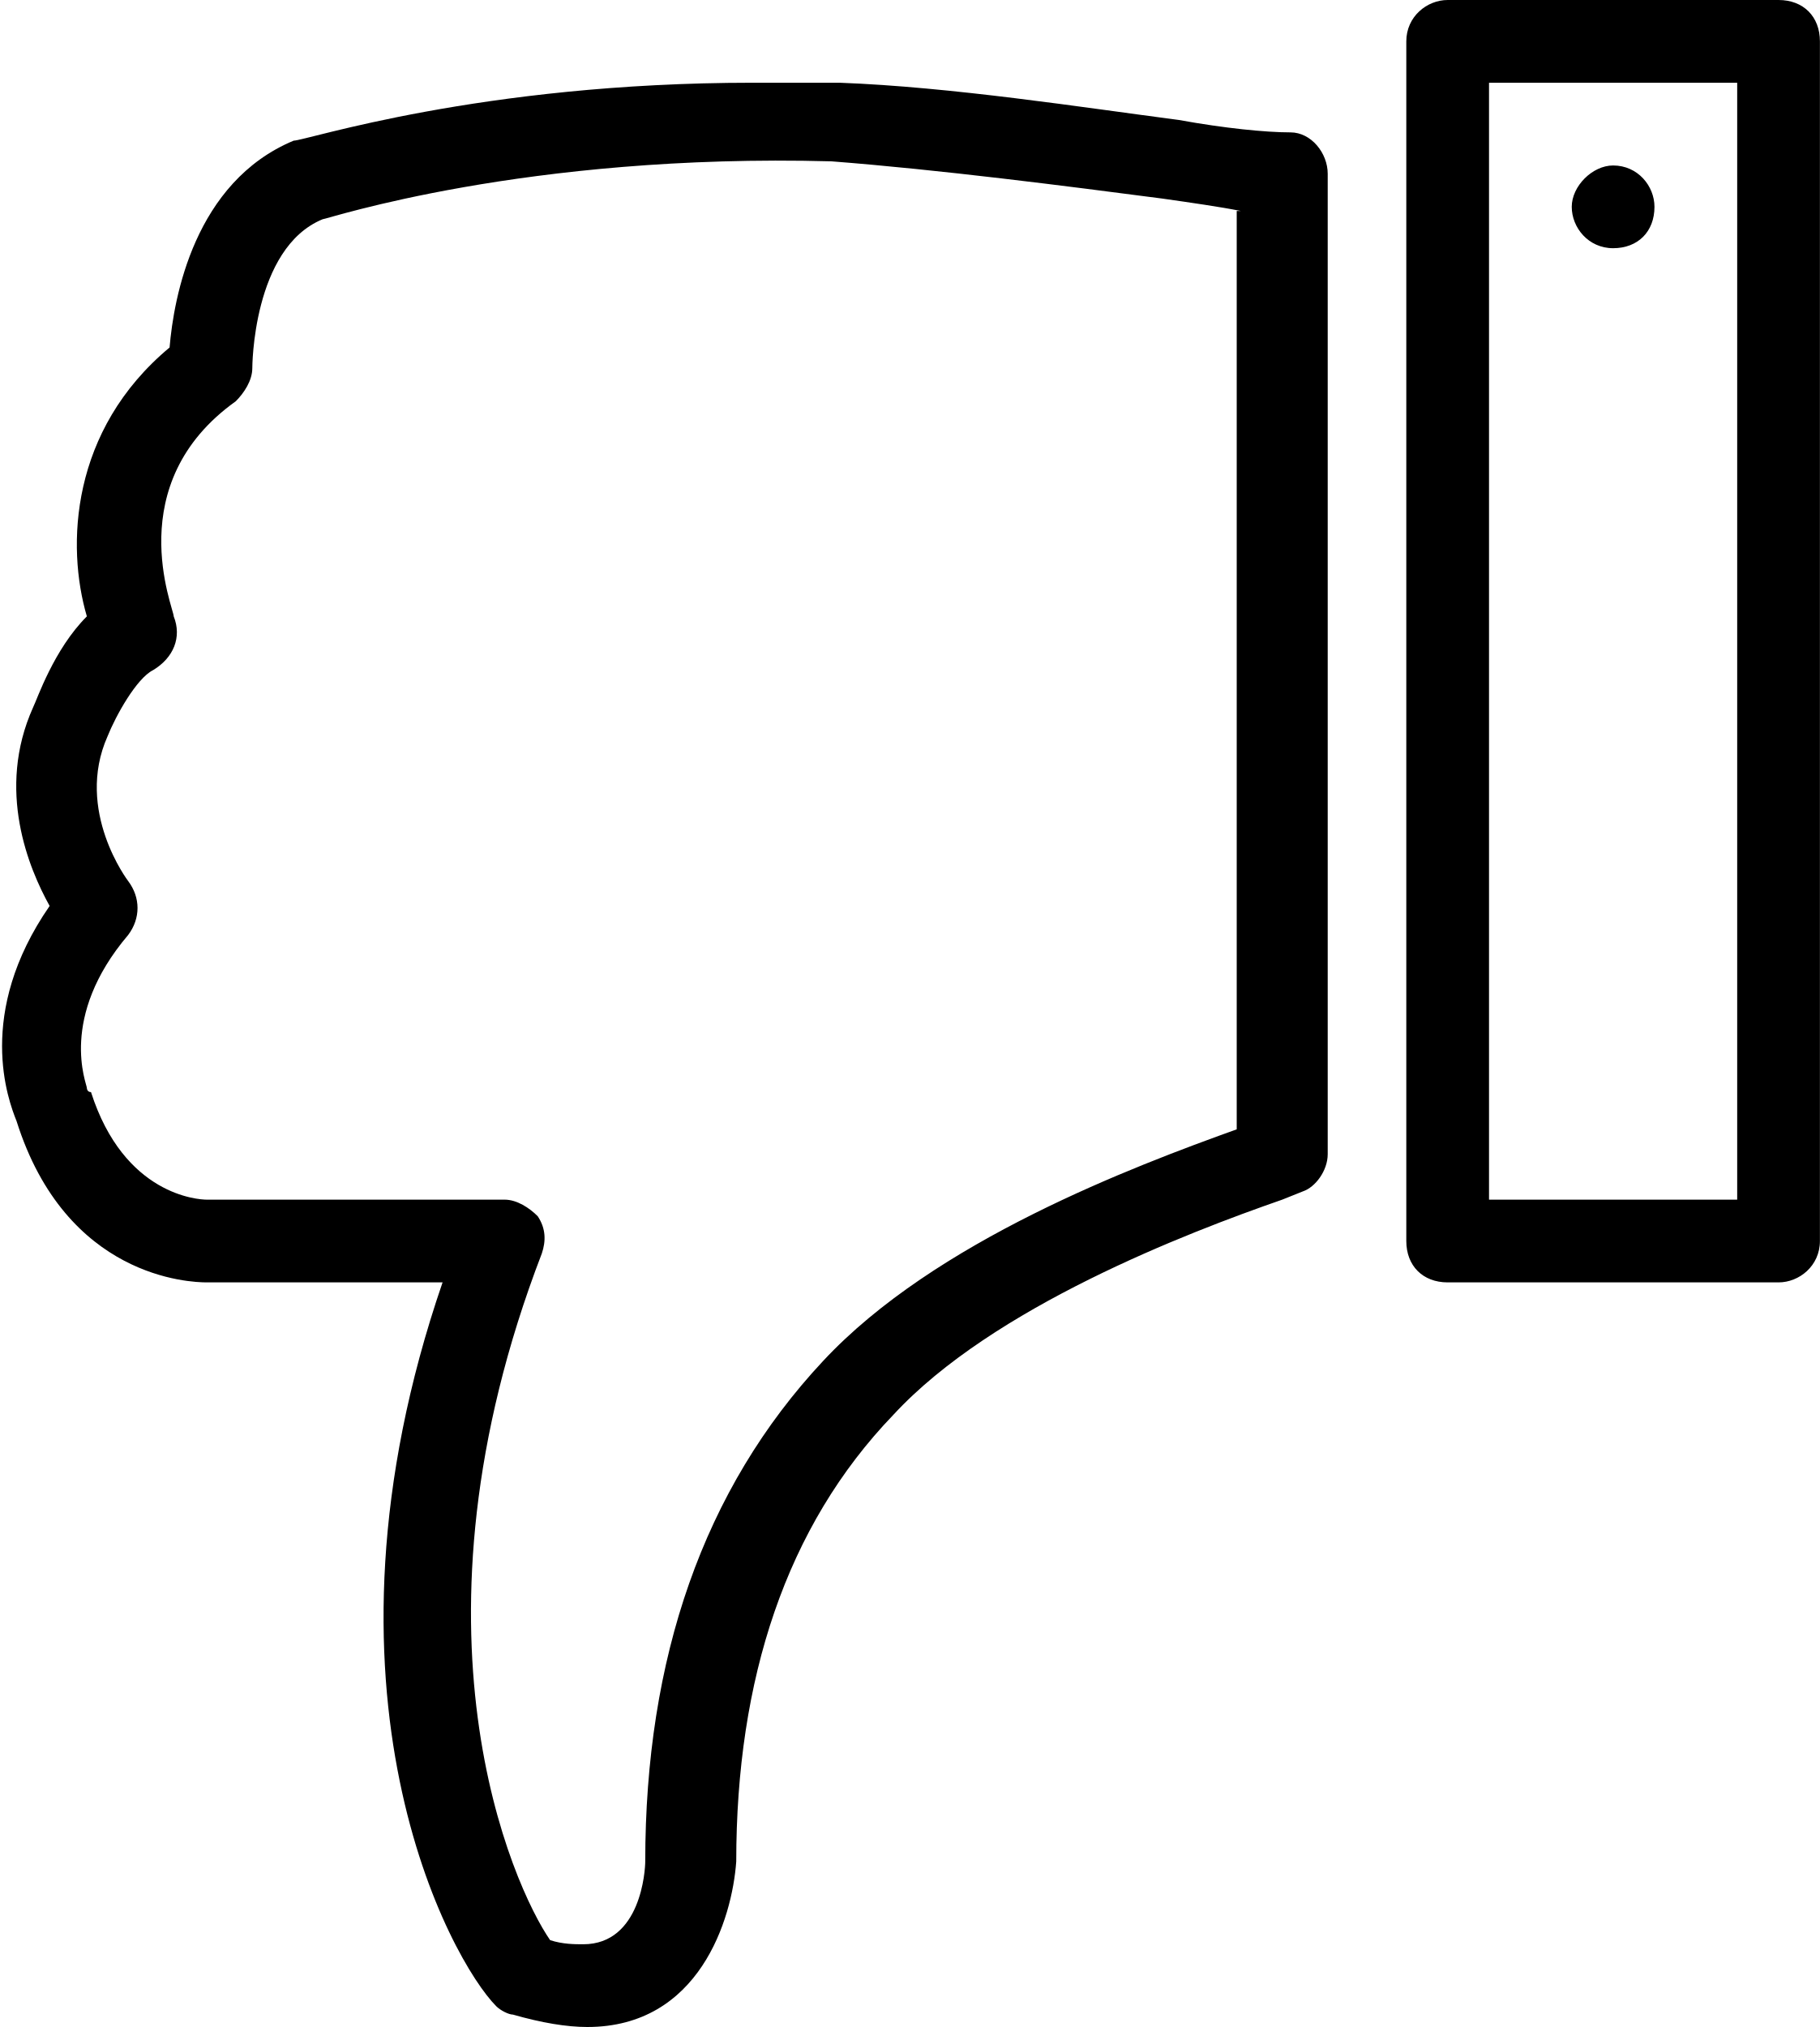
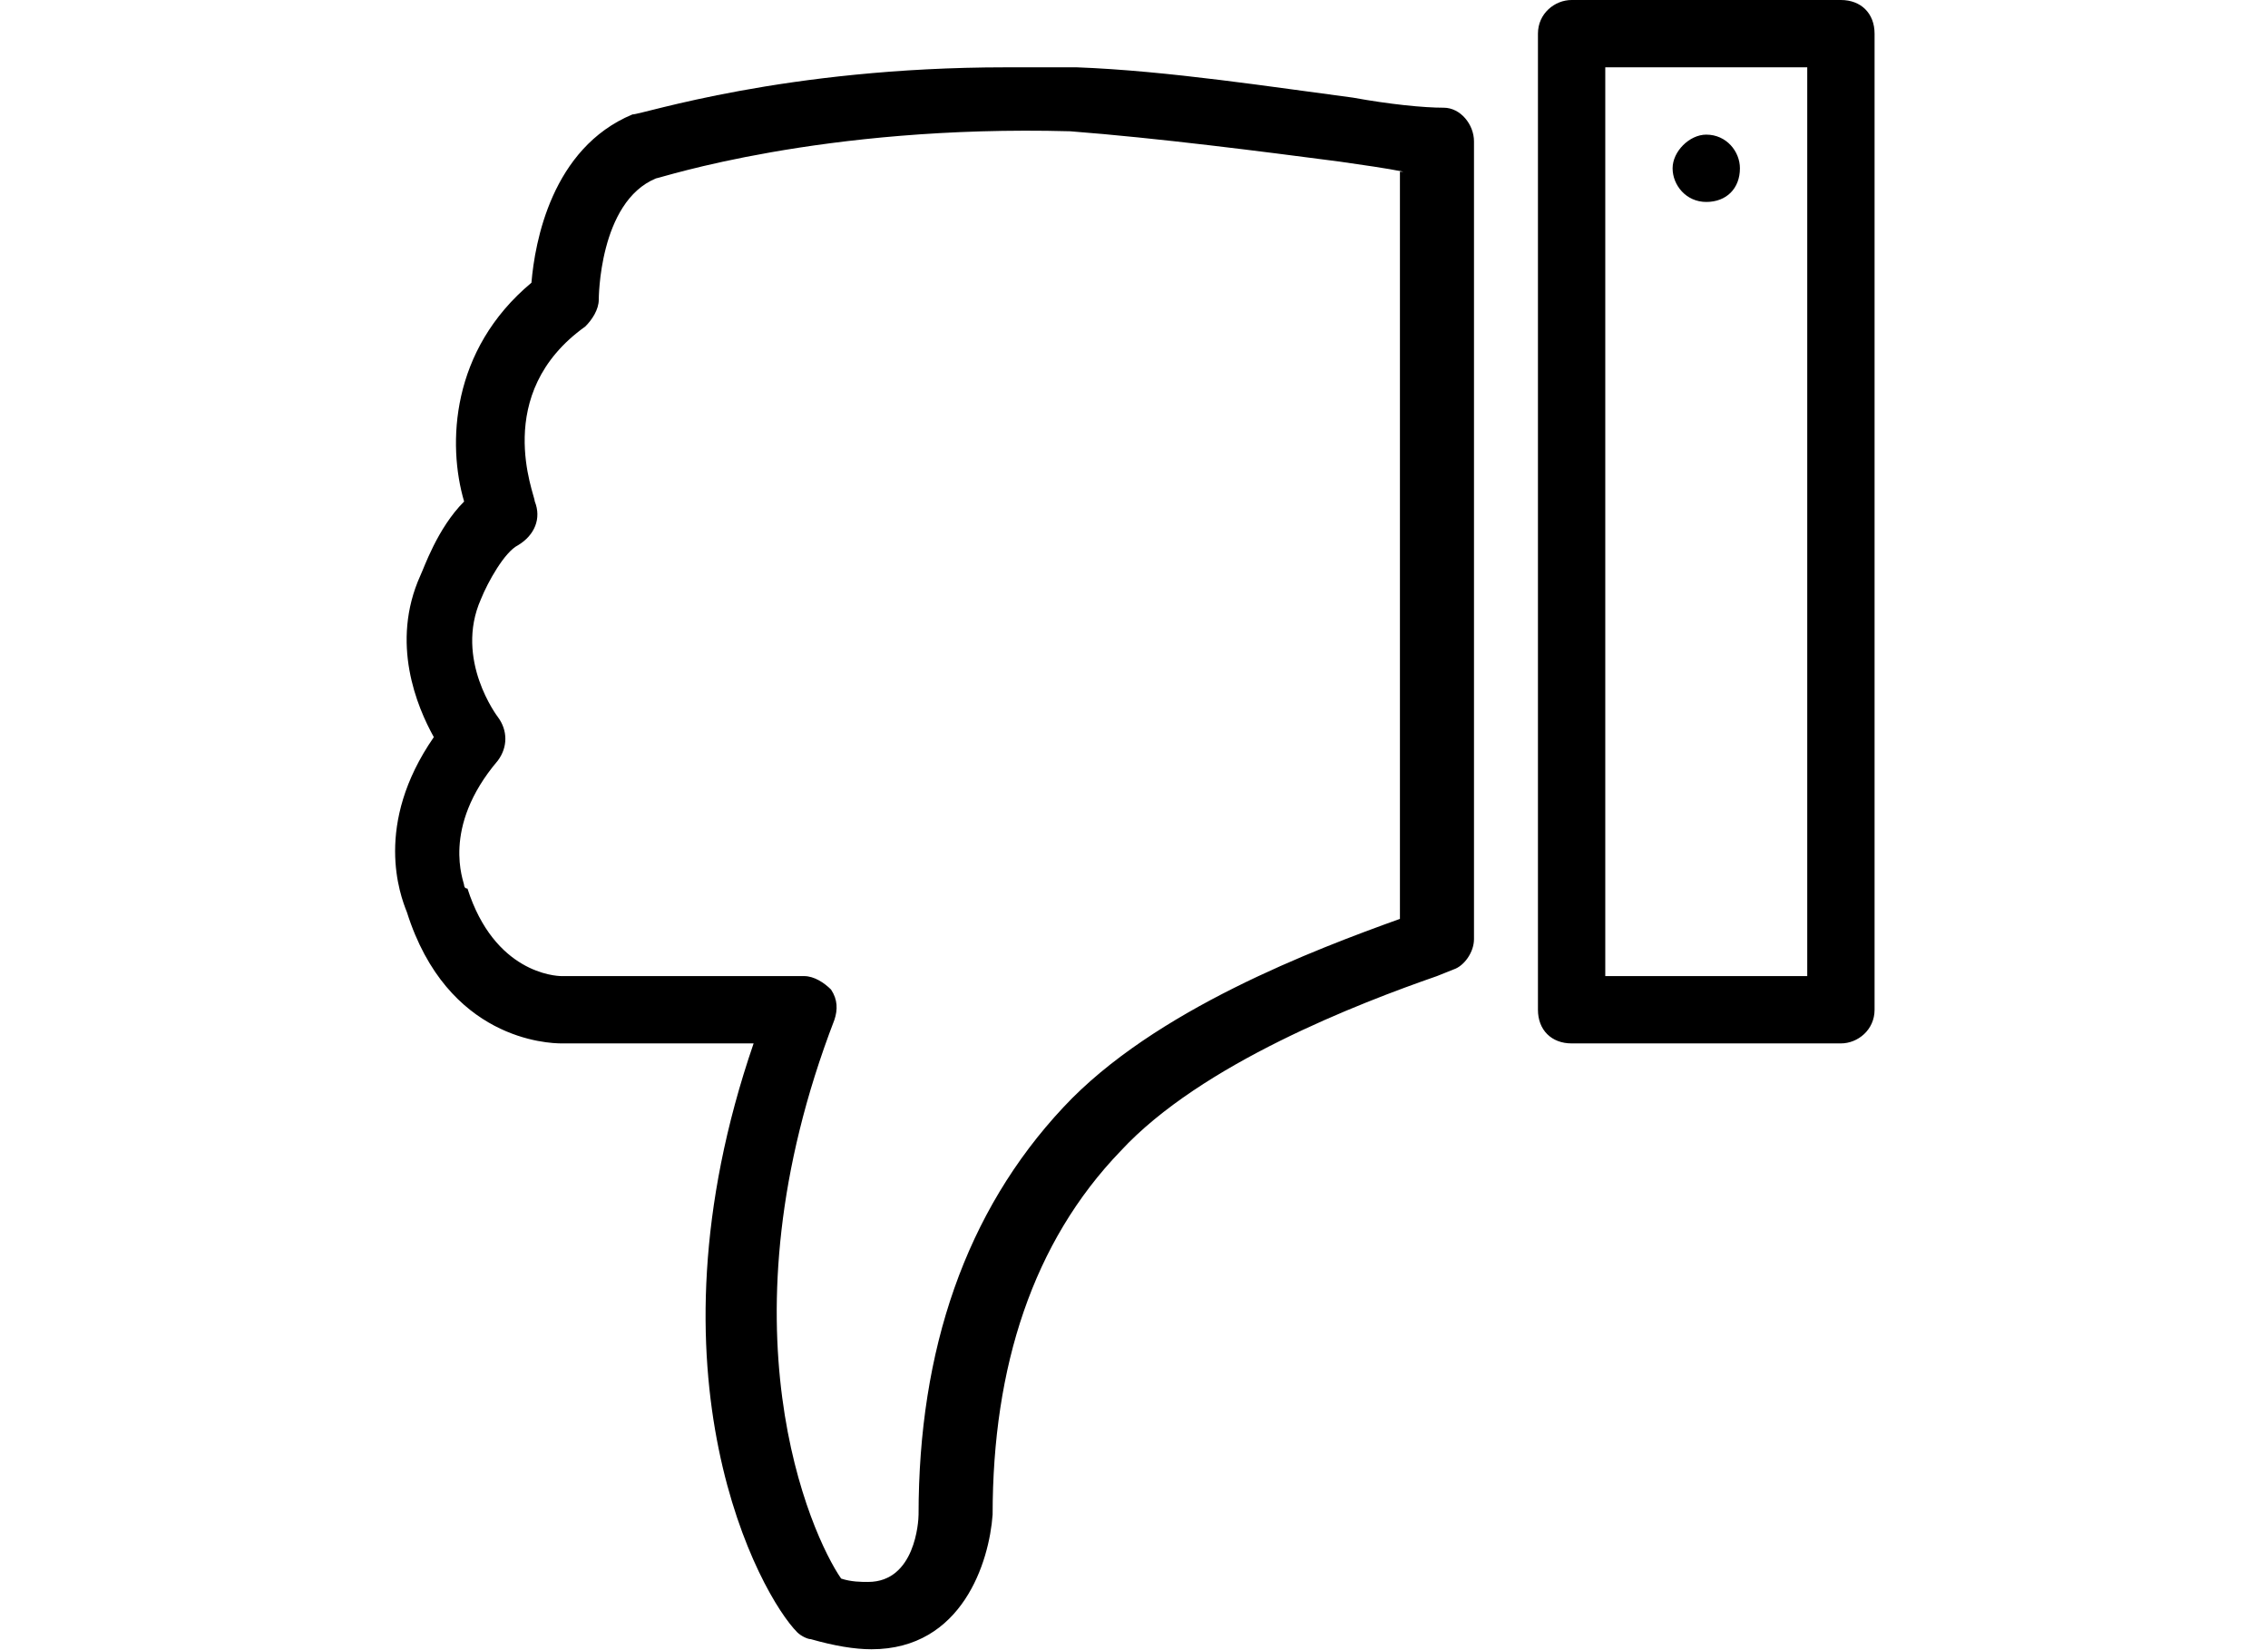
- <svg xmlns="http://www.w3.org/2000/svg" height="49px" id="Layer_1" style="enable-background:new 0 0 44 49;" version="1.1" viewBox="0 0 44 49" width="44px" xml:space="preserve">
+ <svg xmlns="http://www.w3.org/2000/svg" height="32px" id="Layer_1" style="enable-background:new 0 0 44 49;" version="1.1" viewBox="0 0 44 49" width="44px" xml:space="preserve">
  <path d="M35,0H43c0.6,0,1,0.4,1,1v29c0,0.6-0.5,1-1,1H35c-0.6,0-1-0.4-1-1V1C34,0.4,34.5,0,35,0z M42,2h-6v27h6V2z M18.2,2  C18.2,2,18.2,2,18.2,2c0.7,0,1.4,0,2.1,0c2.7,0.1,5.9,0.6,8.2,0.9c1.1,0.2,2.1,0.3,2.7,0.3c0.5,0,0.9,0.5,0.9,1v23.7  c0,0.4-0.3,0.8-0.6,0.9l-0.5,0.2c-2.3,0.8-7,2.6-9.4,5.2c-2.6,2.7-3.8,6.4-3.8,10.8c-0.1,1.4-0.9,4-3.6,4c-0.5,0-1.1-0.1-1.8-0.3  c-0.1,0-0.3-0.1-0.4-0.2c-1.1-1.1-4.7-7.6-1.3-17.5H5c0,0,0,0,0,0c-0.4,0-3.4-0.1-4.6-3.9c-0.2-0.5-1-2.6,0.8-5.2  c-0.5-0.9-1.3-2.8-0.4-4.8c0.1-0.2,0.5-1.4,1.3-2.2c-0.5-1.7-0.4-4.5,2-6.5c0.1-1.2,0.6-4,3-5C7.4,3.4,11.6,2,18.2,2z M30,5.1  c-0.5-0.1-1.2-0.2-1.9-0.3c-2.3-0.3-5.4-0.7-8-0.9C12.7,3.7,7.9,5.3,7.8,5.3C6.1,6,6.1,8.9,6.1,8.9c0,0.3-0.2,0.6-0.4,0.8  c-2.8,2-1.5,5-1.5,5.2c0.2,0.5,0,1-0.5,1.3c-0.4,0.2-0.9,1.1-1.1,1.6c-0.8,1.8,0.5,3.5,0.5,3.5c0.3,0.4,0.3,0.9,0,1.3  c-1.7,2-1,3.6-1,3.7c0,0,0,0.1,0.1,0.1C3,28.9,4.8,29,5,29h7.2c0.3,0,0.6,0.2,0.8,0.4c0.2,0.3,0.2,0.6,0.1,0.9  c-3.5,9.1-0.7,15.3,0.2,16.6c0.3,0.1,0.6,0.1,0.8,0.1c1.4,0,1.5-1.8,1.5-2c0-4.9,1.4-9,4.3-12.1c2.7-2.9,7.5-4.7,10-5.6V5.1z M39,4  c0.6,0,1,0.5,1,1c0,0.6-0.4,1-1,1s-1-0.5-1-1C38,4.5,38.5,4,39,4z" />
</svg>
